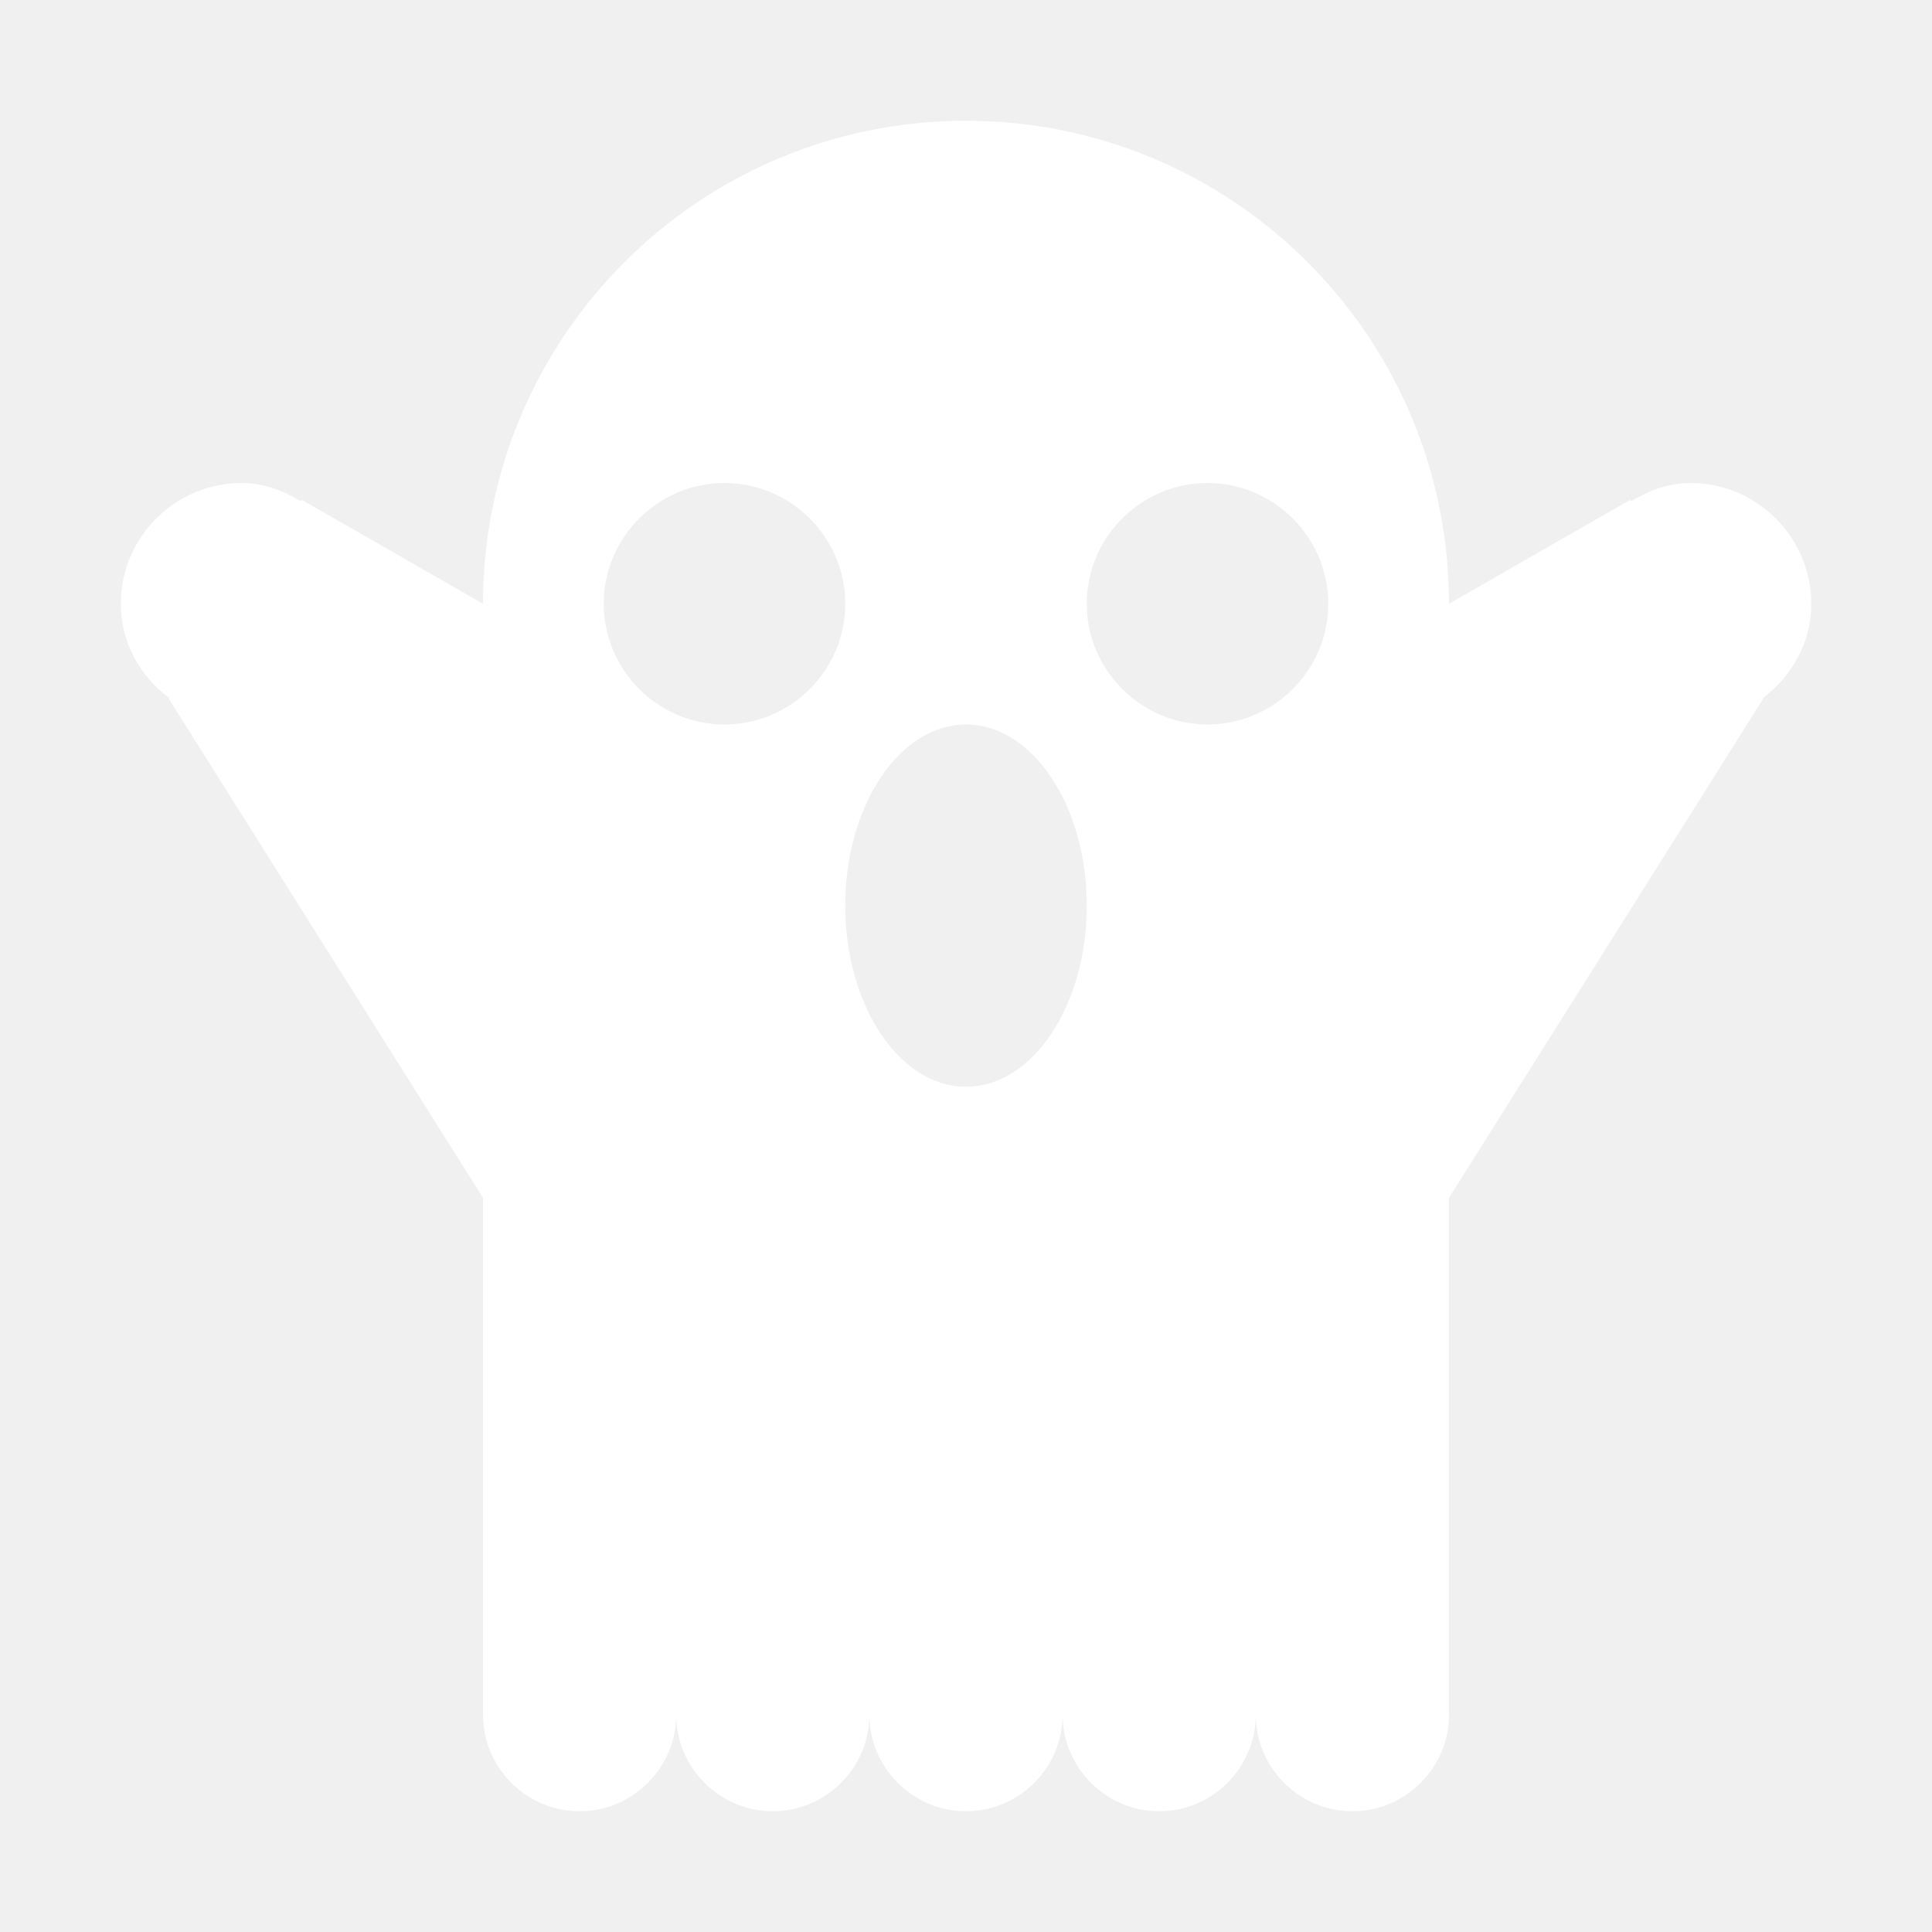
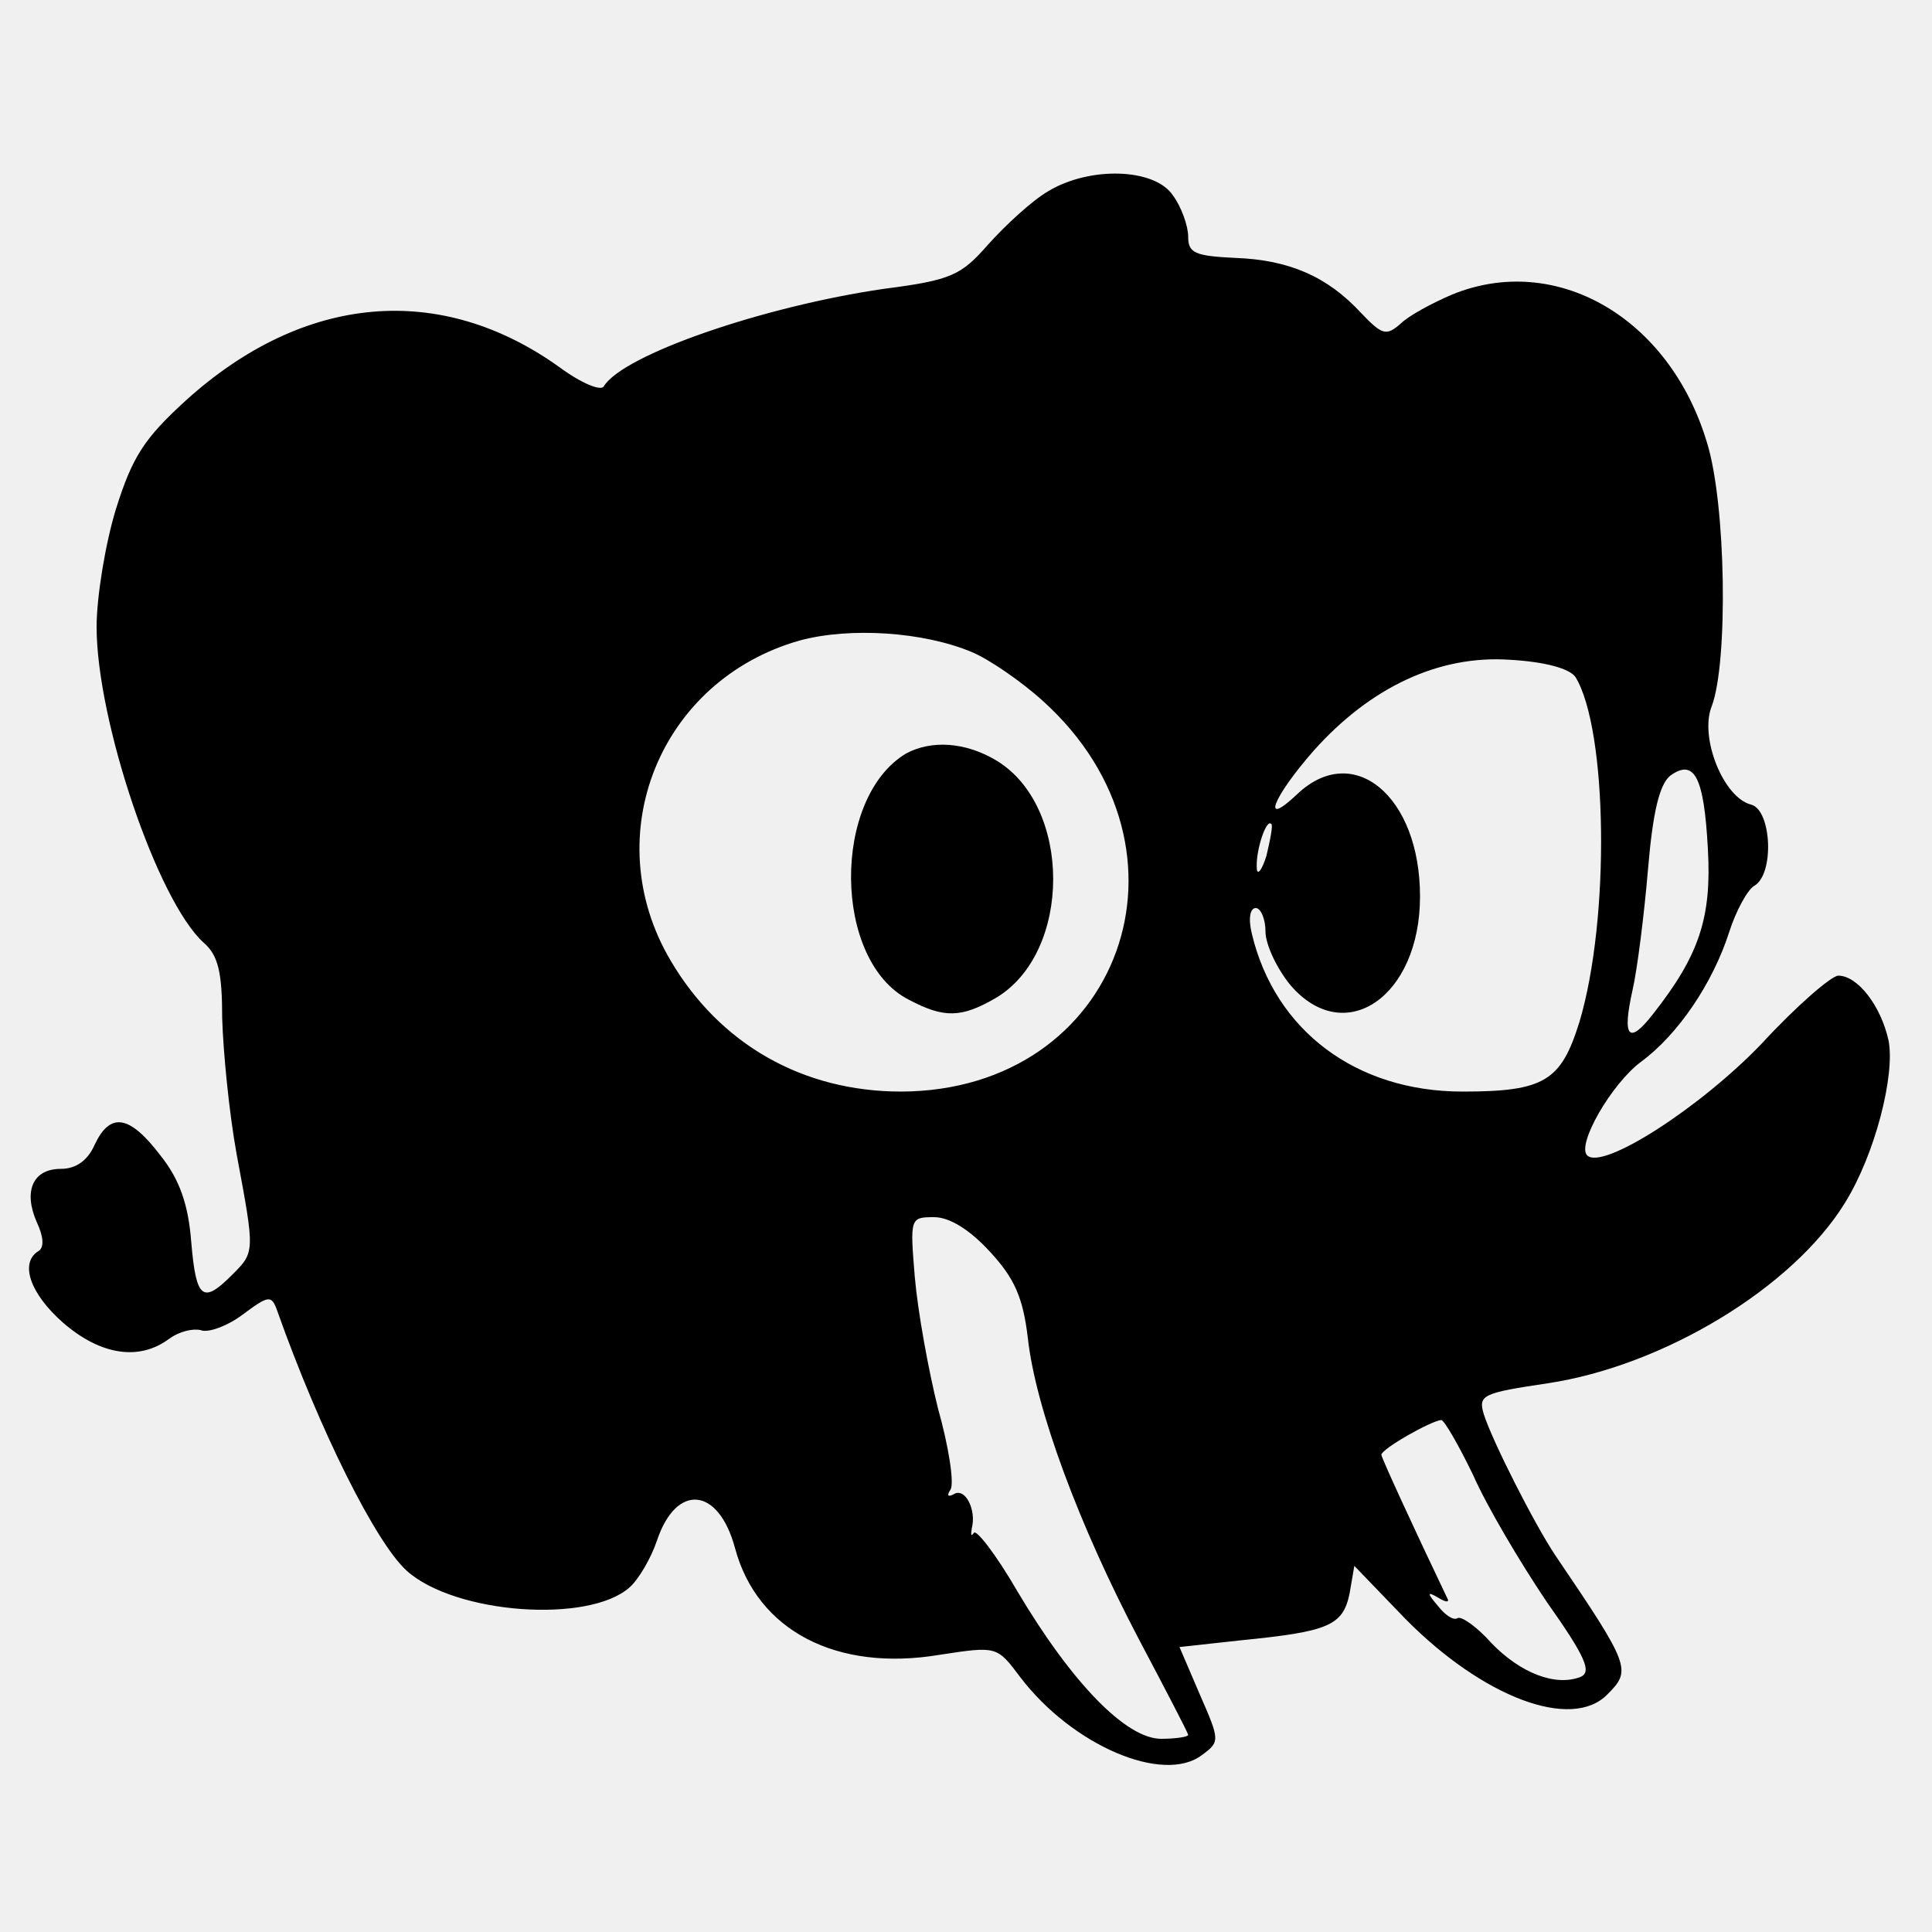
- <svg xmlns="http://www.w3.org/2000/svg" version="1.1" id="Ebene_1" x="0px" y="0px" viewBox="0 0 16 16" style="enable-background:new 0 0 16 16;" xml:space="preserve">
-   <style type="text/css">
- 	.st0{fill:#FFFFFF;}
- </style>
-   <path class="st0" d="M15,5c0-0.55-0.45-1-1-1c-0.18,0-0.34,0.06-0.49,0.15L13.5,4.14L12,5c0-2.21-1.79-4-4-4S4,2.79,4,5L2.5,4.14  L2.49,4.15C2.34,4.06,2.18,4,2,4C1.45,4,1,4.45,1,5c0,0.32,0.16,0.6,0.4,0.78L1.4,5.79L4,9.92v4.28C4,14.64,4.36,15,4.8,15  c0.44,0,0.8-0.36,0.8-0.8c0,0.44,0.36,0.8,0.8,0.8c0.44,0,0.8-0.36,0.8-0.8C7.2,14.64,7.56,15,8,15s0.8-0.36,0.8-0.8  c0,0.44,0.36,0.8,0.8,0.8c0.44,0,0.8-0.36,0.8-0.8c0,0.44,0.36,0.8,0.8,0.8s0.8-0.36,0.8-0.8V9.92l2.6-4.13L14.6,5.78  C14.84,5.6,15,5.32,15,5z M6,6C5.45,6,5,5.55,5,5c0-0.55,0.45-1,1-1s1,0.45,1,1C7,5.55,6.55,6,6,6z M8,9C7.45,9,7,8.33,7,7.5  S7.45,6,8,6s1,0.67,1,1.5S8.55,9,8,9z M10,6C9.45,6,9,5.55,9,5c0-0.55,0.45-1,1-1s1,0.45,1,1C11,5.55,10.55,6,10,6z" />
+ <svg xmlns="http://www.w3.org/2000/svg" version="1.0" width="10pt" height="10pt" viewBox="0 0 200 200" preserveAspectRatio="xMidYMid meet">
+   <g transform="translate(0,200) scale(0.1,-0.1)" fill="#000000" stroke="none">
+     <path d="M1085 1802 c-17 -10 -44 -35 -62 -55 -28 -32 -38 -37 -108 -46 -124 -18 -270 -68 -290 -101 -3 -5 -23 3 -46 20 -123 88 -264 76 -386 -34 -44 -40 -56 -59 -73 -113 -11 -36 -20 -91 -20 -122 0 -97 63 -284 111 -327 15 -13 19 -31 19 -78 1 -34 7 -97 15 -141 19 -102 19 -101 -5 -125 -30 -30 -37 -25 -42 34 -3 39 -12 65 -32 90 -32 42 -52 45 -68 11 -7 -16 -19 -25 -35 -25 -29 0 -39 -23 -25 -55 7 -15 8 -26 2 -30 -20 -12 -9 -44 25 -74 39 -34 79 -40 110 -17 11 8 25 11 33 9 7 -3 27 4 43 16 27 20 30 21 36 4 44 -124 102 -240 134 -269 50 -45 189 -55 231 -17 9 8 22 30 28 48 20 60 64 56 81 -8 23 -85 105 -128 212 -110 59 9 59 9 83 -23 54 -71 148 -111 188 -81 19 14 19 15 -2 63 l-21 49 64 7 c90 9 105 15 112 48 l5 29 53 -55 c80 -81 172 -116 209 -78 25 25 24 29 -54 144 -22 33 -65 118 -74 146 -6 20 -1 22 66 32 120 18 254 99 308 187 31 50 52 132 45 168 -8 36 -32 67 -52 67 -7 0 -43 -31 -79 -70 -63 -66 -165 -132 -181 -116 -11 11 25 74 56 97 38 28 74 81 91 134 7 22 19 44 26 48 21 12 18 78 -3 84 -29 7 -54 70 -41 102 17 45 15 209 -5 273 -39 130 -157 197 -264 153 -21 -9 -45 -22 -53 -30 -15 -13 -19 -12 -41 11 -35 38 -75 55 -130 57 -42 2 -49 5 -49 22 0 11 -7 31 -16 43 -19 28 -86 30 -129 4z m-79 -477 c17 -7 51 -30 74 -51 170 -154 80 -403 -147 -404 -102 0 -188 49 -239 136 -76 129 -11 290 134 331 52 14 128 9 178 -12z m625 -26 c33 -54 36 -250 4 -357 -19 -61 -36 -72 -121 -72 -110 0 -194 63 -218 163 -4 16 -2 27 4 27 5 0 10 -11 10 -24 0 -14 12 -39 26 -56 56 -65 134 -12 134 92 0 104 -69 161 -127 106 -38 -36 -26 -4 17 45 59 66 130 99 203 94 36 -2 62 -9 68 -18z m137 -178 c4 -71 -9 -110 -57 -171 -25 -32 -32 -24 -21 25 5 22 12 78 16 125 5 60 12 88 23 97 25 18 35 -1 39 -76z m-457 -7 c-5 -16 -10 -21 -10 -12 -1 18 10 51 15 45 2 -1 -1 -16 -5 -33z m-286 -410 c25 -27 34 -47 39 -89 8 -73 53 -194 115 -312 28 -53 51 -97 51 -99 0 -2 -13 -4 -28 -4 -36 0 -92 57 -149 153 -22 38 -43 65 -45 60 -3 -4 -3 -2 -2 5 5 19 -7 43 -19 35 -6 -3 -7 -1 -3 5 4 7 -2 45 -13 84 -10 40 -21 101 -24 136 -5 61 -5 62 20 62 16 0 37 -13 58 -36z m500 -231 c14 -32 49 -91 76 -131 41 -58 47 -73 35 -78 -26 -10 -62 4 -92 35 -15 17 -31 28 -35 26 -4 -3 -13 3 -20 12 -12 14 -12 16 0 9 8 -5 12 -5 9 0 -33 69 -68 145 -68 148 0 6 51 35 62 36 3 0 18 -26 33 -57z" />
+     <path d="M938 1220 c-77 -46 -76 -215 3 -255 36 -19 54 -19 90 2 79 47 79 199 0 246 -32 19 -67 21 -93 7z" />
+   </g>
</svg>
